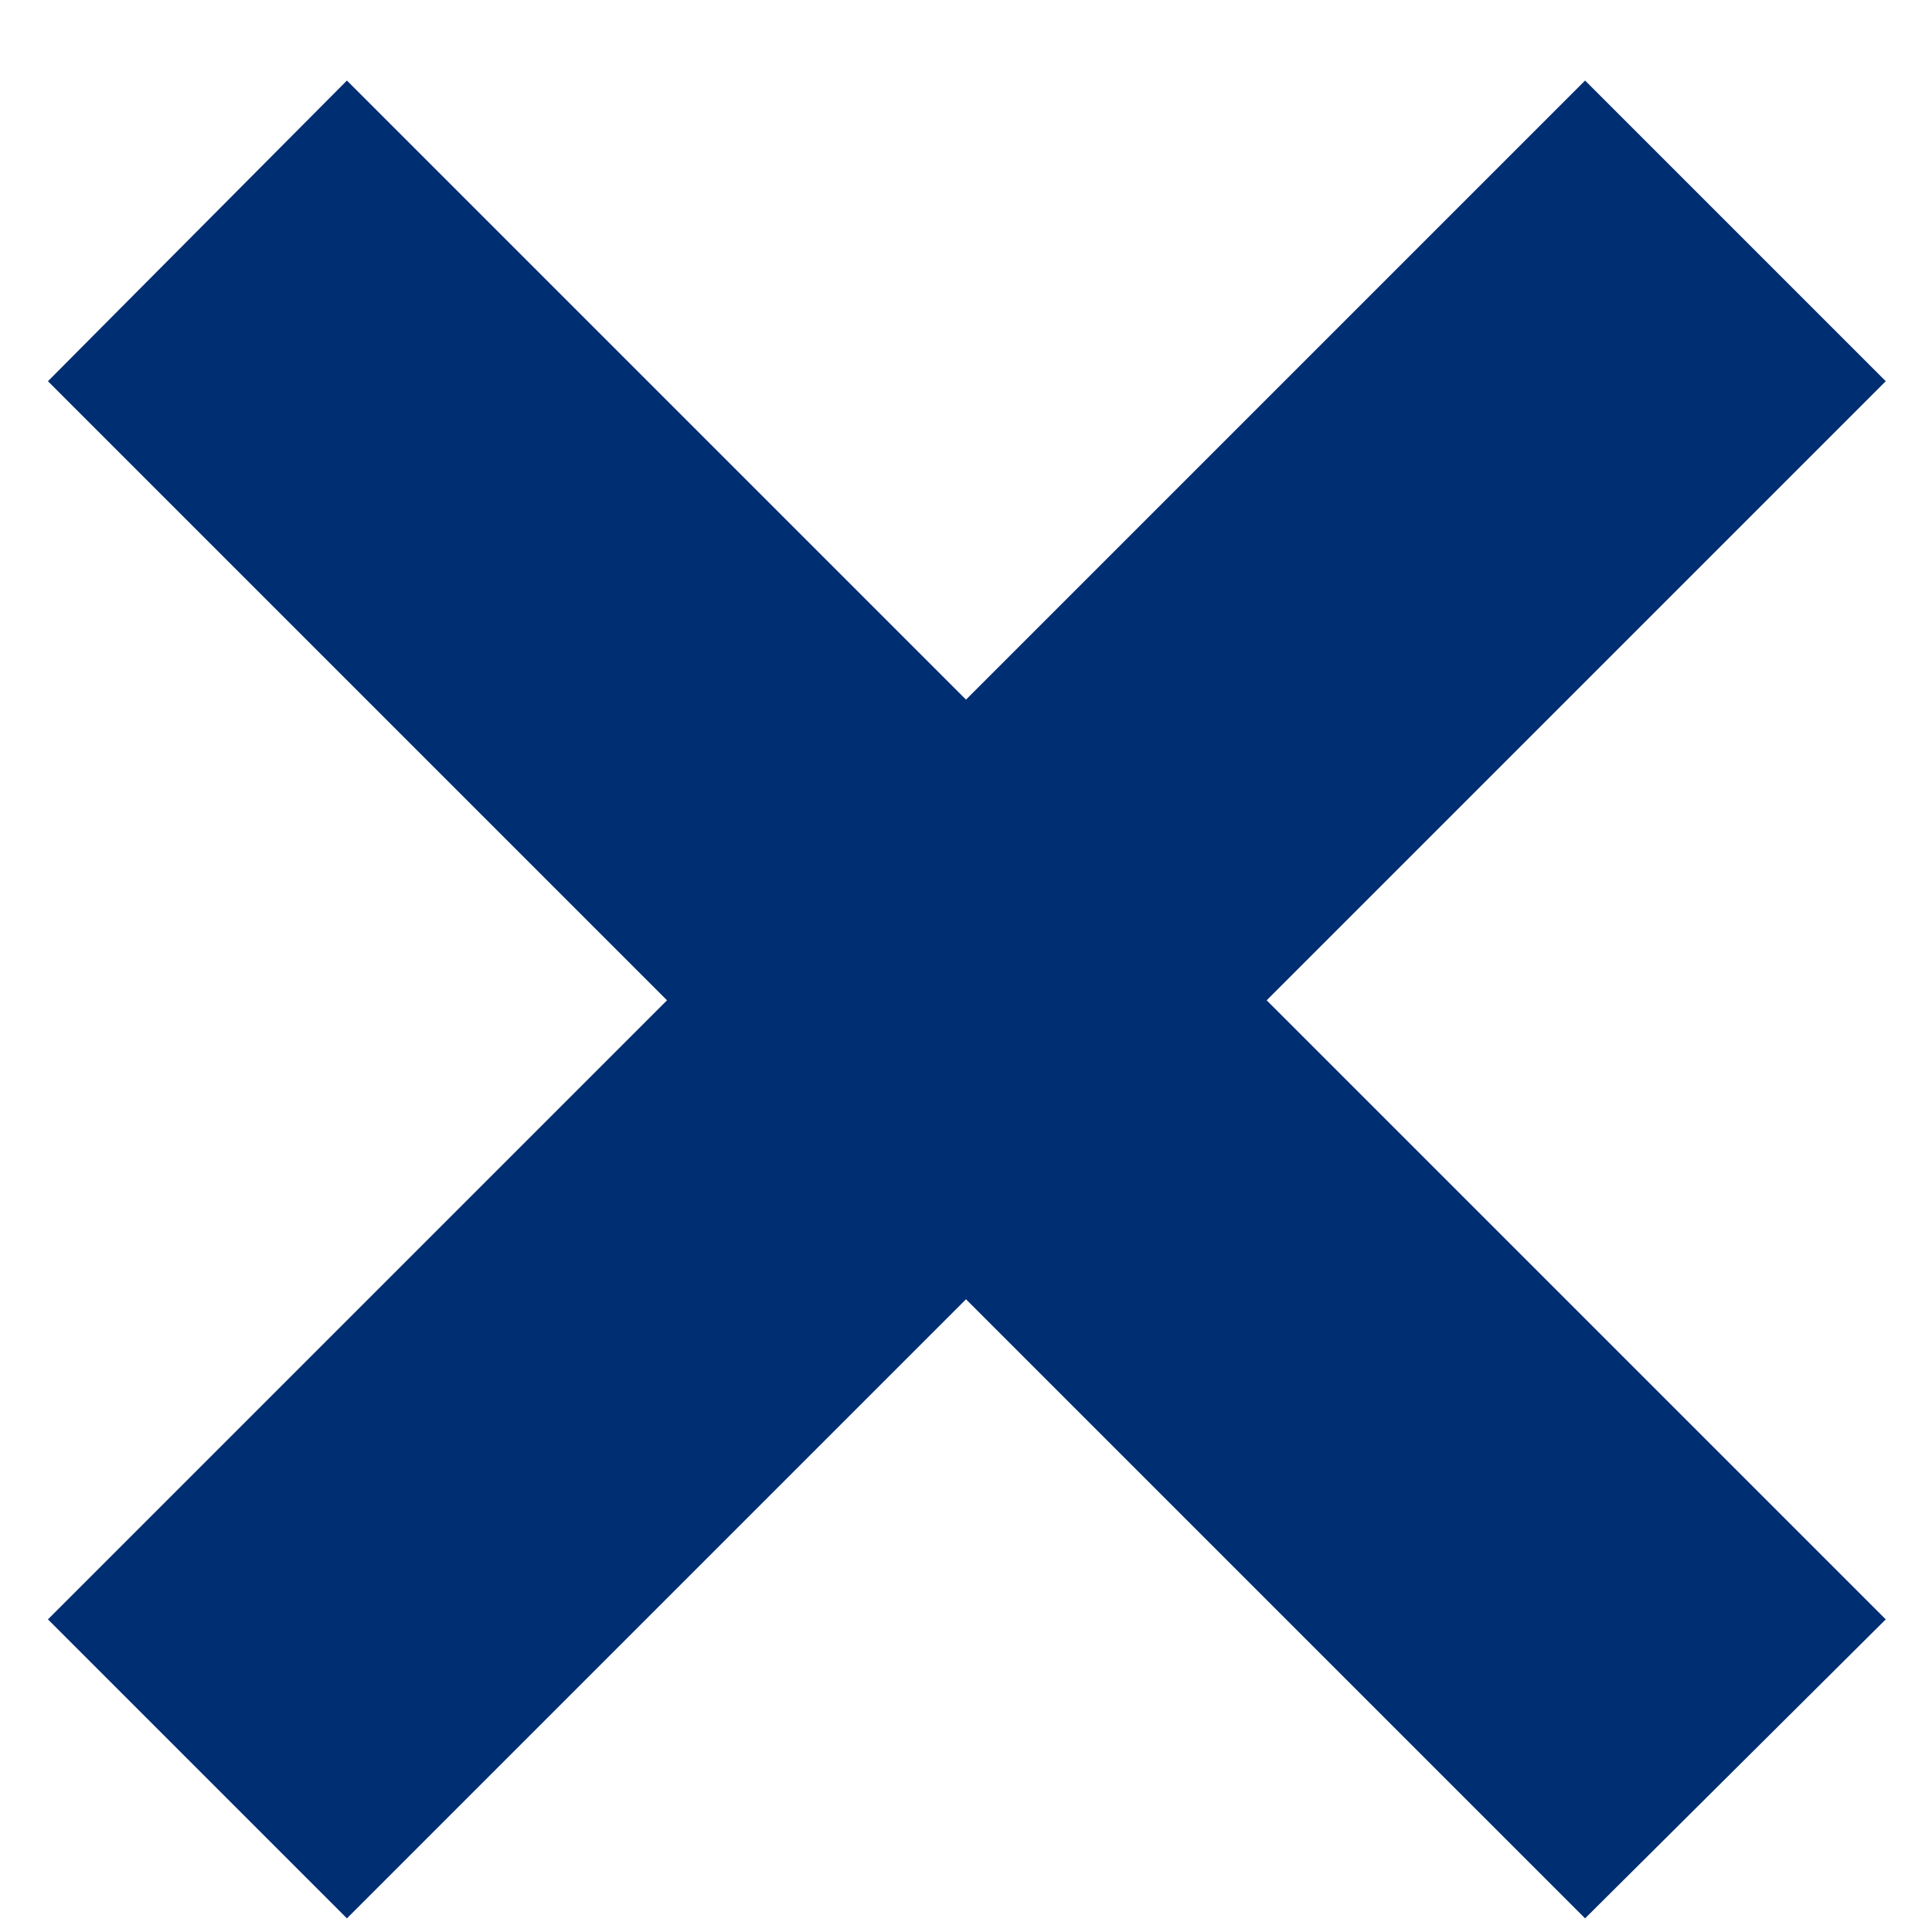
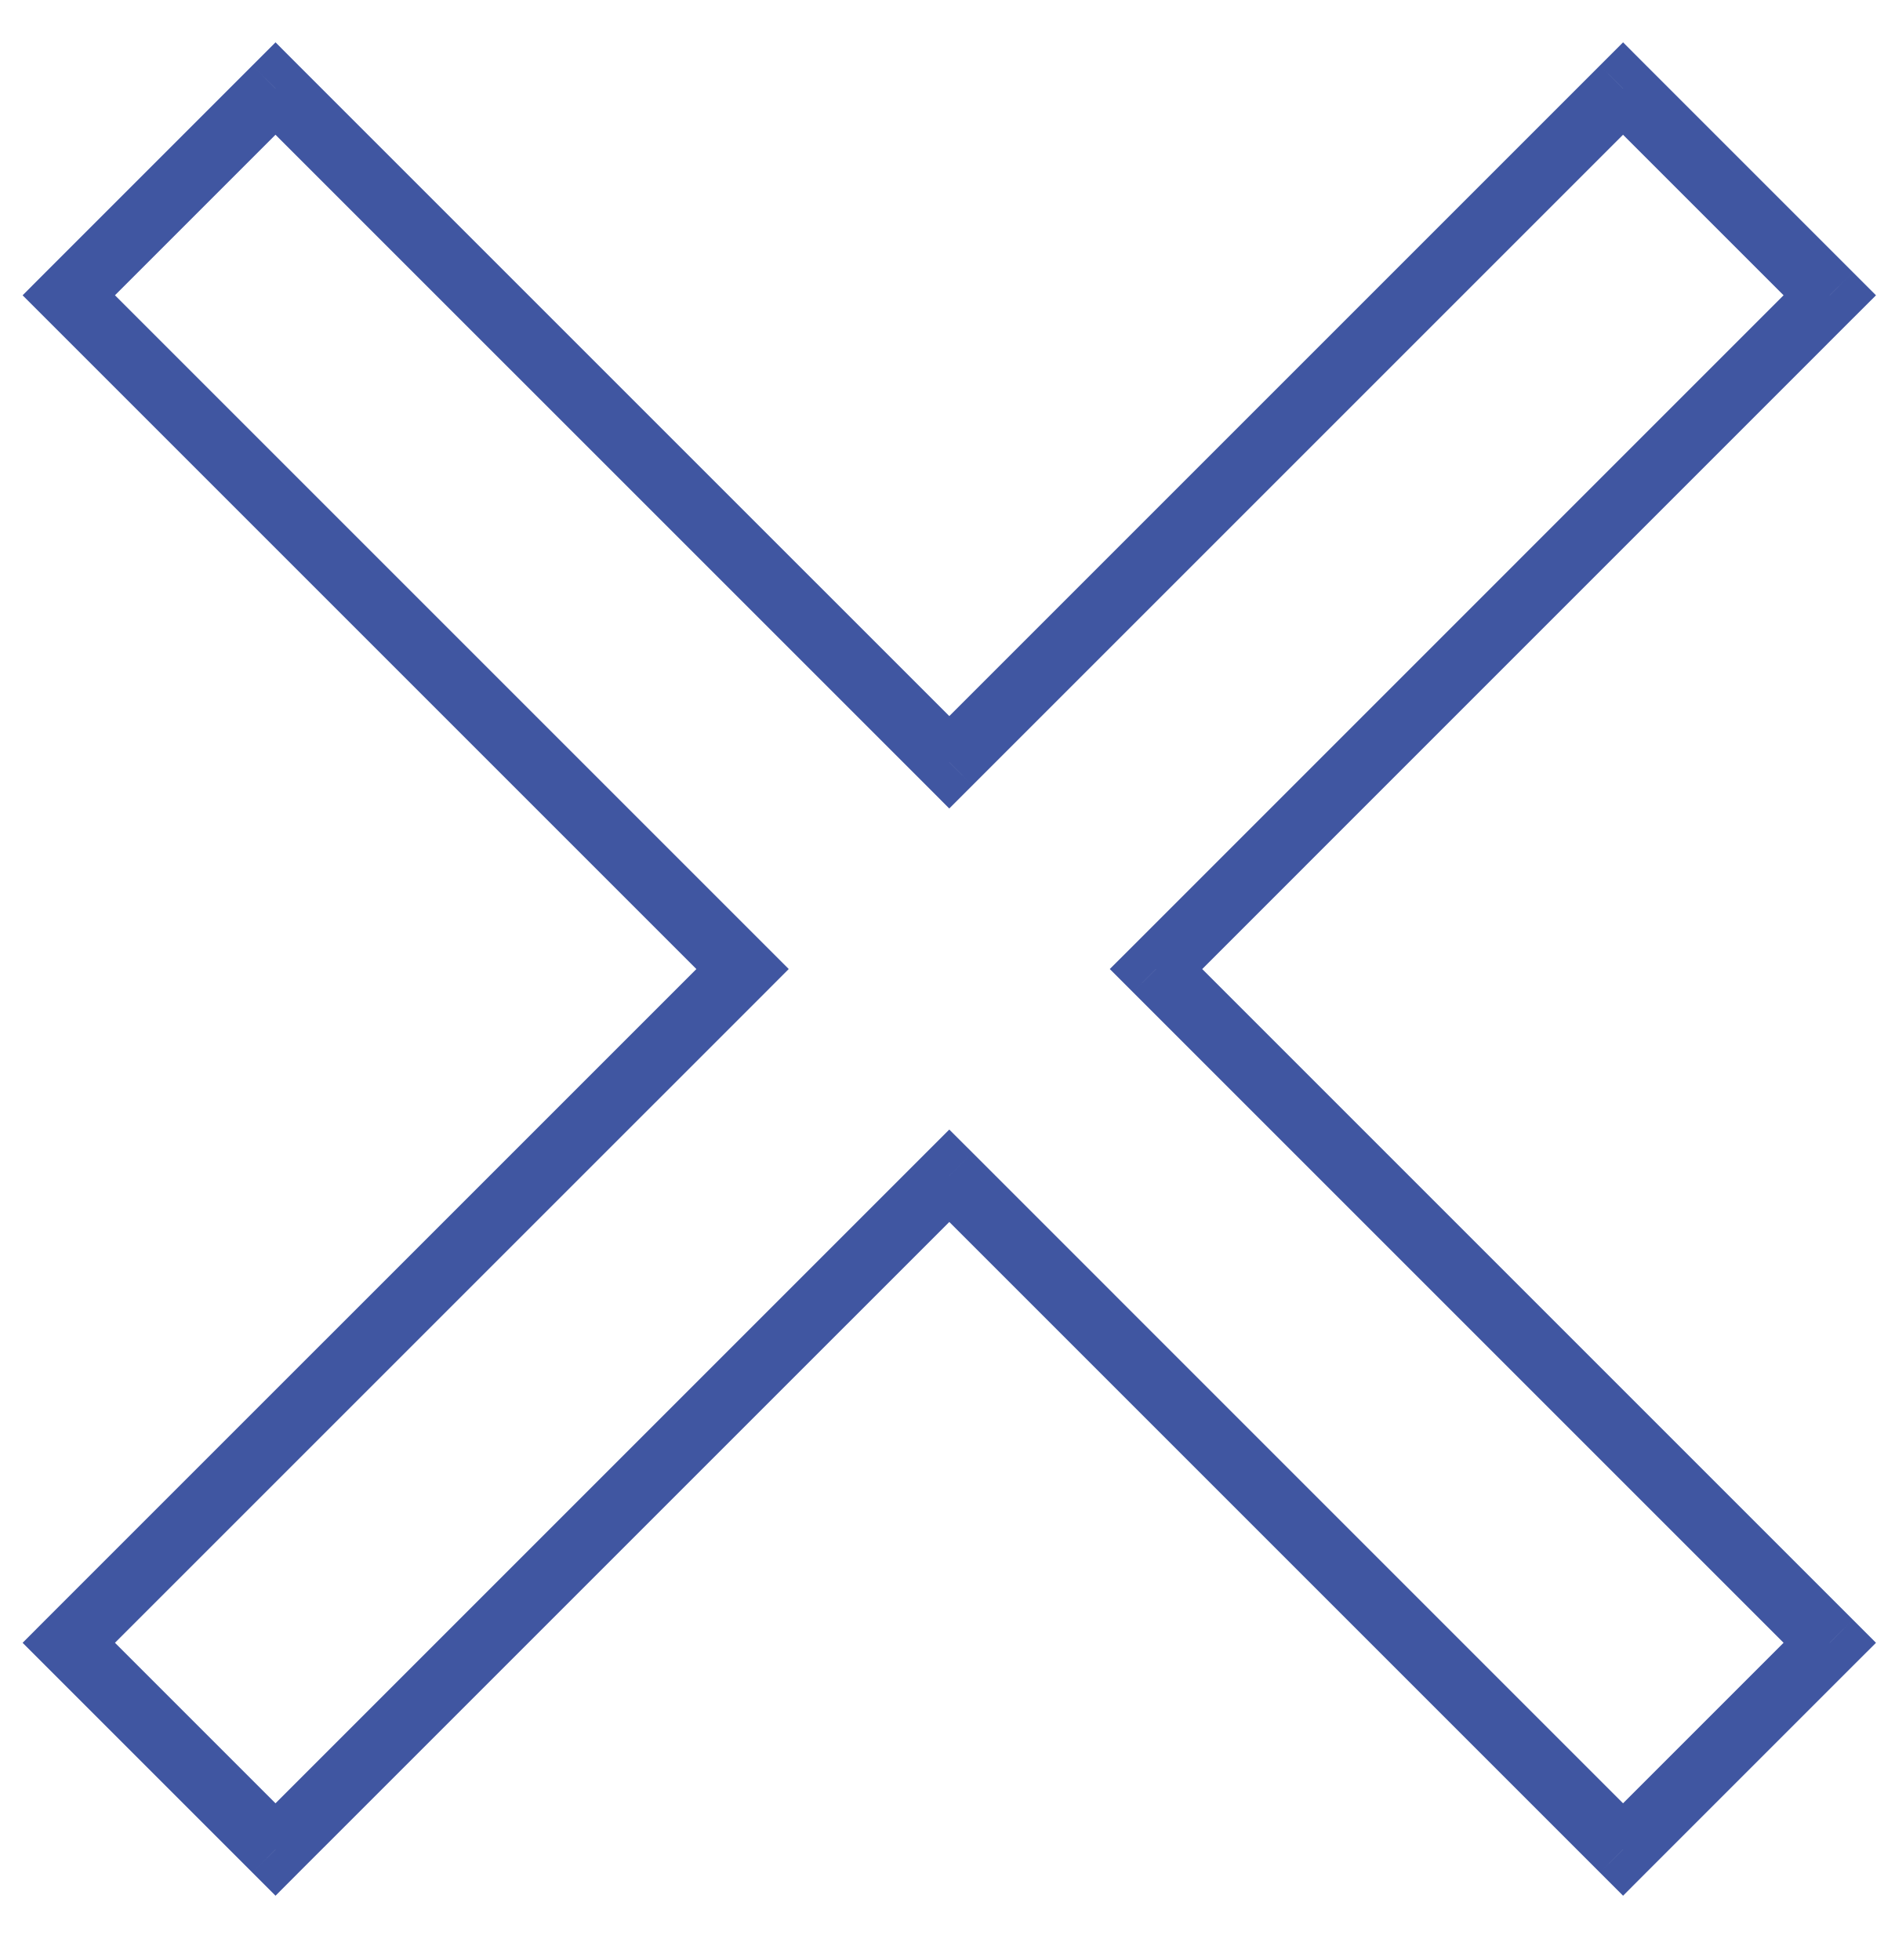
- <svg xmlns="http://www.w3.org/2000/svg" width="16" height="16" viewBox="0 0 16 16" fill="none">
-   <path d="M0.397 3.157L5.524 8.284L0.397 13.411L2.873 15.887L8 10.76L13.127 15.887L15.617 13.411L10.49 8.284L15.617 3.157L13.127 0.667L8 5.794L2.873 0.667L0.397 3.157Z" fill="#002E72" />
+ <svg xmlns="http://www.w3.org/2000/svg" width="29" height="30" viewBox="0 0 29 30" fill="none">
+   <path d="M1.053 4.52L0.699 4.166L0.346 4.52L0.699 4.873L1.053 4.52ZM11.365 14.832L11.719 15.186L12.072 14.832L11.719 14.479L11.365 14.832ZM1.053 25.145L0.699 24.791L0.346 25.145L0.699 25.498L1.053 25.145ZM4.217 28.309L3.863 28.662L4.217 29.016L4.57 28.662L4.217 28.309ZM14.529 17.996L14.883 17.642L14.529 17.289L14.176 17.642L14.529 17.996ZM24.842 28.309L24.488 28.662L24.842 29.016L25.195 28.662L24.842 28.309ZM28.006 25.145L28.359 25.498L28.713 25.145L28.359 24.791L28.006 25.145ZM17.693 14.832L17.34 14.479L16.986 14.832L17.34 15.186L17.693 14.832ZM28.006 4.52L28.359 4.873L28.713 4.52L28.359 4.166L28.006 4.52ZM24.842 1.355L25.195 1.002L24.842 0.648L24.488 1.002L24.842 1.355ZM14.529 11.668L14.176 12.021L14.529 12.375L14.883 12.021L14.529 11.668ZM4.217 1.355L4.57 1.002L4.217 0.648L3.863 1.002L4.217 1.355ZM0.699 4.873L11.012 15.186L11.719 14.479L1.406 4.166L0.699 4.873ZM11.012 14.479L0.699 24.791L1.406 25.498L11.719 15.186L11.012 14.479ZM0.699 25.498L3.863 28.662L4.57 27.955L1.406 24.791L0.699 25.498ZM4.57 28.662L14.883 18.35L14.176 17.642L3.863 27.955L4.57 28.662ZM14.176 18.35L24.488 28.662L25.195 27.955L14.883 17.642L14.176 18.35ZM25.195 28.662L28.359 25.498L27.652 24.791L24.488 27.955L25.195 28.662ZM28.359 24.791L18.047 14.479L17.34 15.186L27.652 25.498L28.359 24.791ZM18.047 15.186L28.359 4.873L27.652 4.166L17.34 14.479L18.047 15.186ZM28.359 4.166L25.195 1.002L24.488 1.709L27.652 4.873L28.359 4.166ZM24.488 1.002L14.176 11.314L14.883 12.021L25.195 1.709L24.488 1.002ZM14.883 11.314L4.57 1.002L3.863 1.709L14.176 12.021L14.883 11.314ZM3.863 1.002L0.699 4.166L1.406 4.873L4.57 1.709L3.863 1.002Z" fill="#4056A1" />
</svg>
